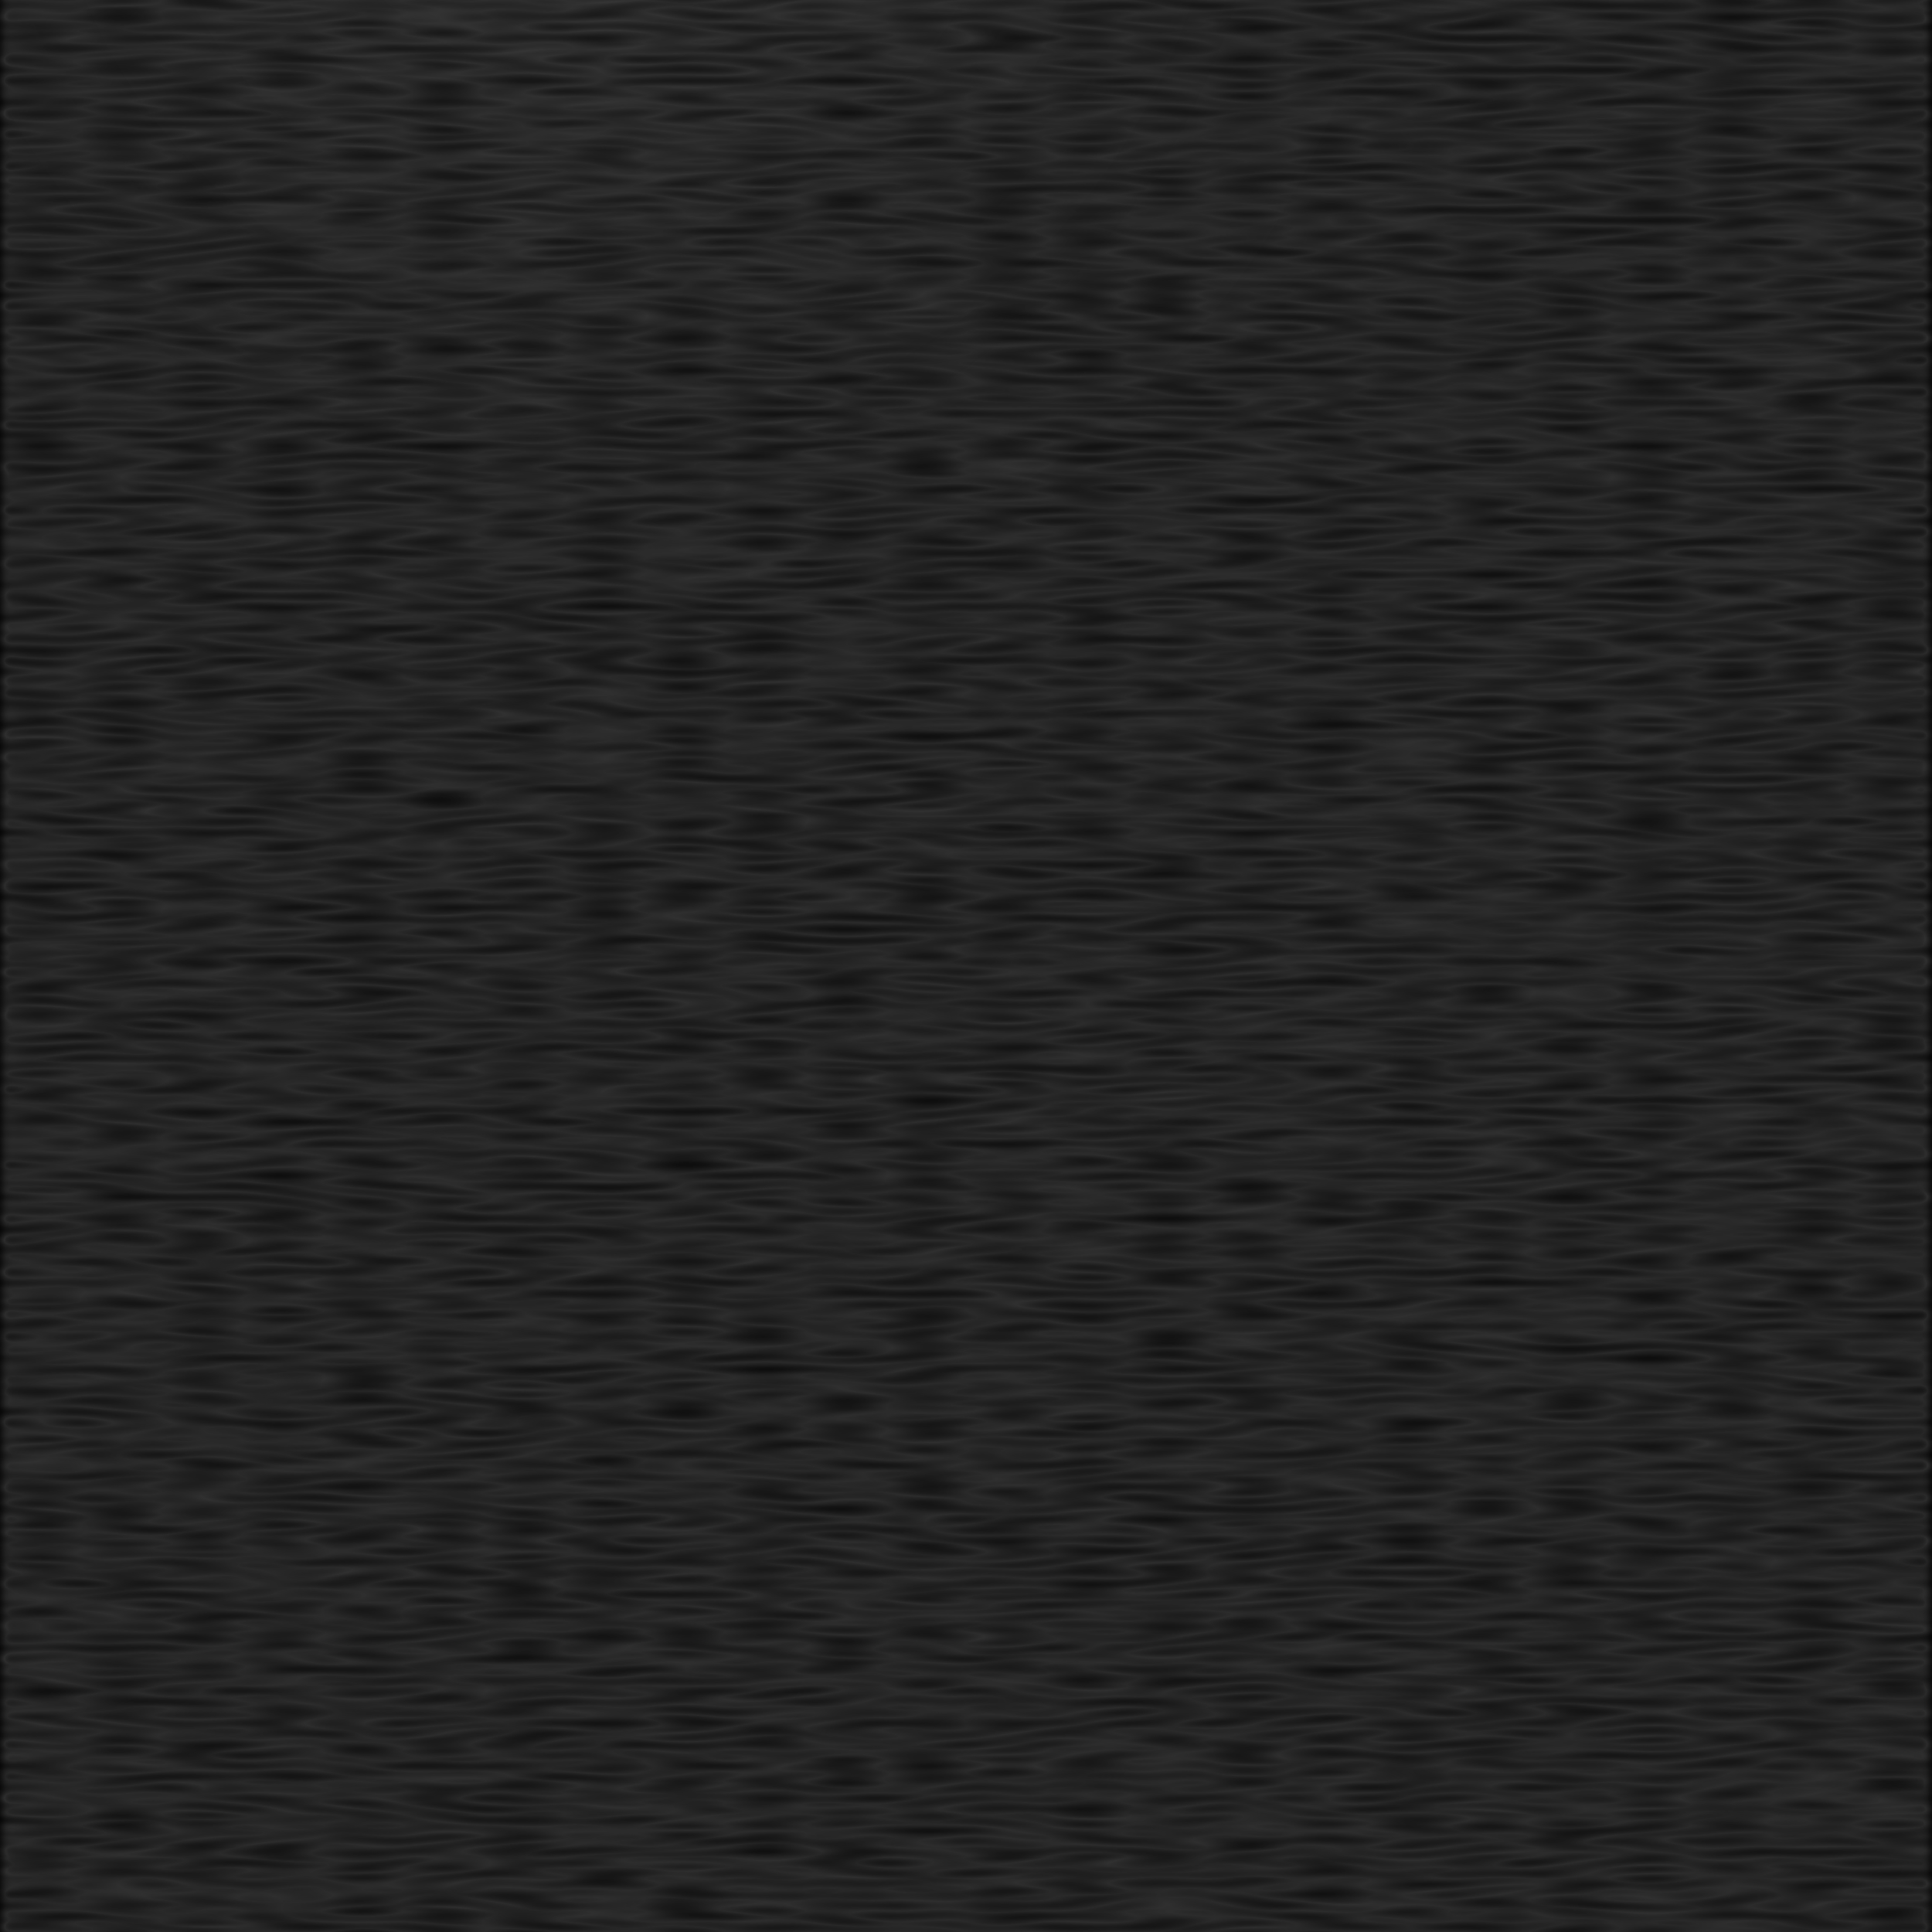
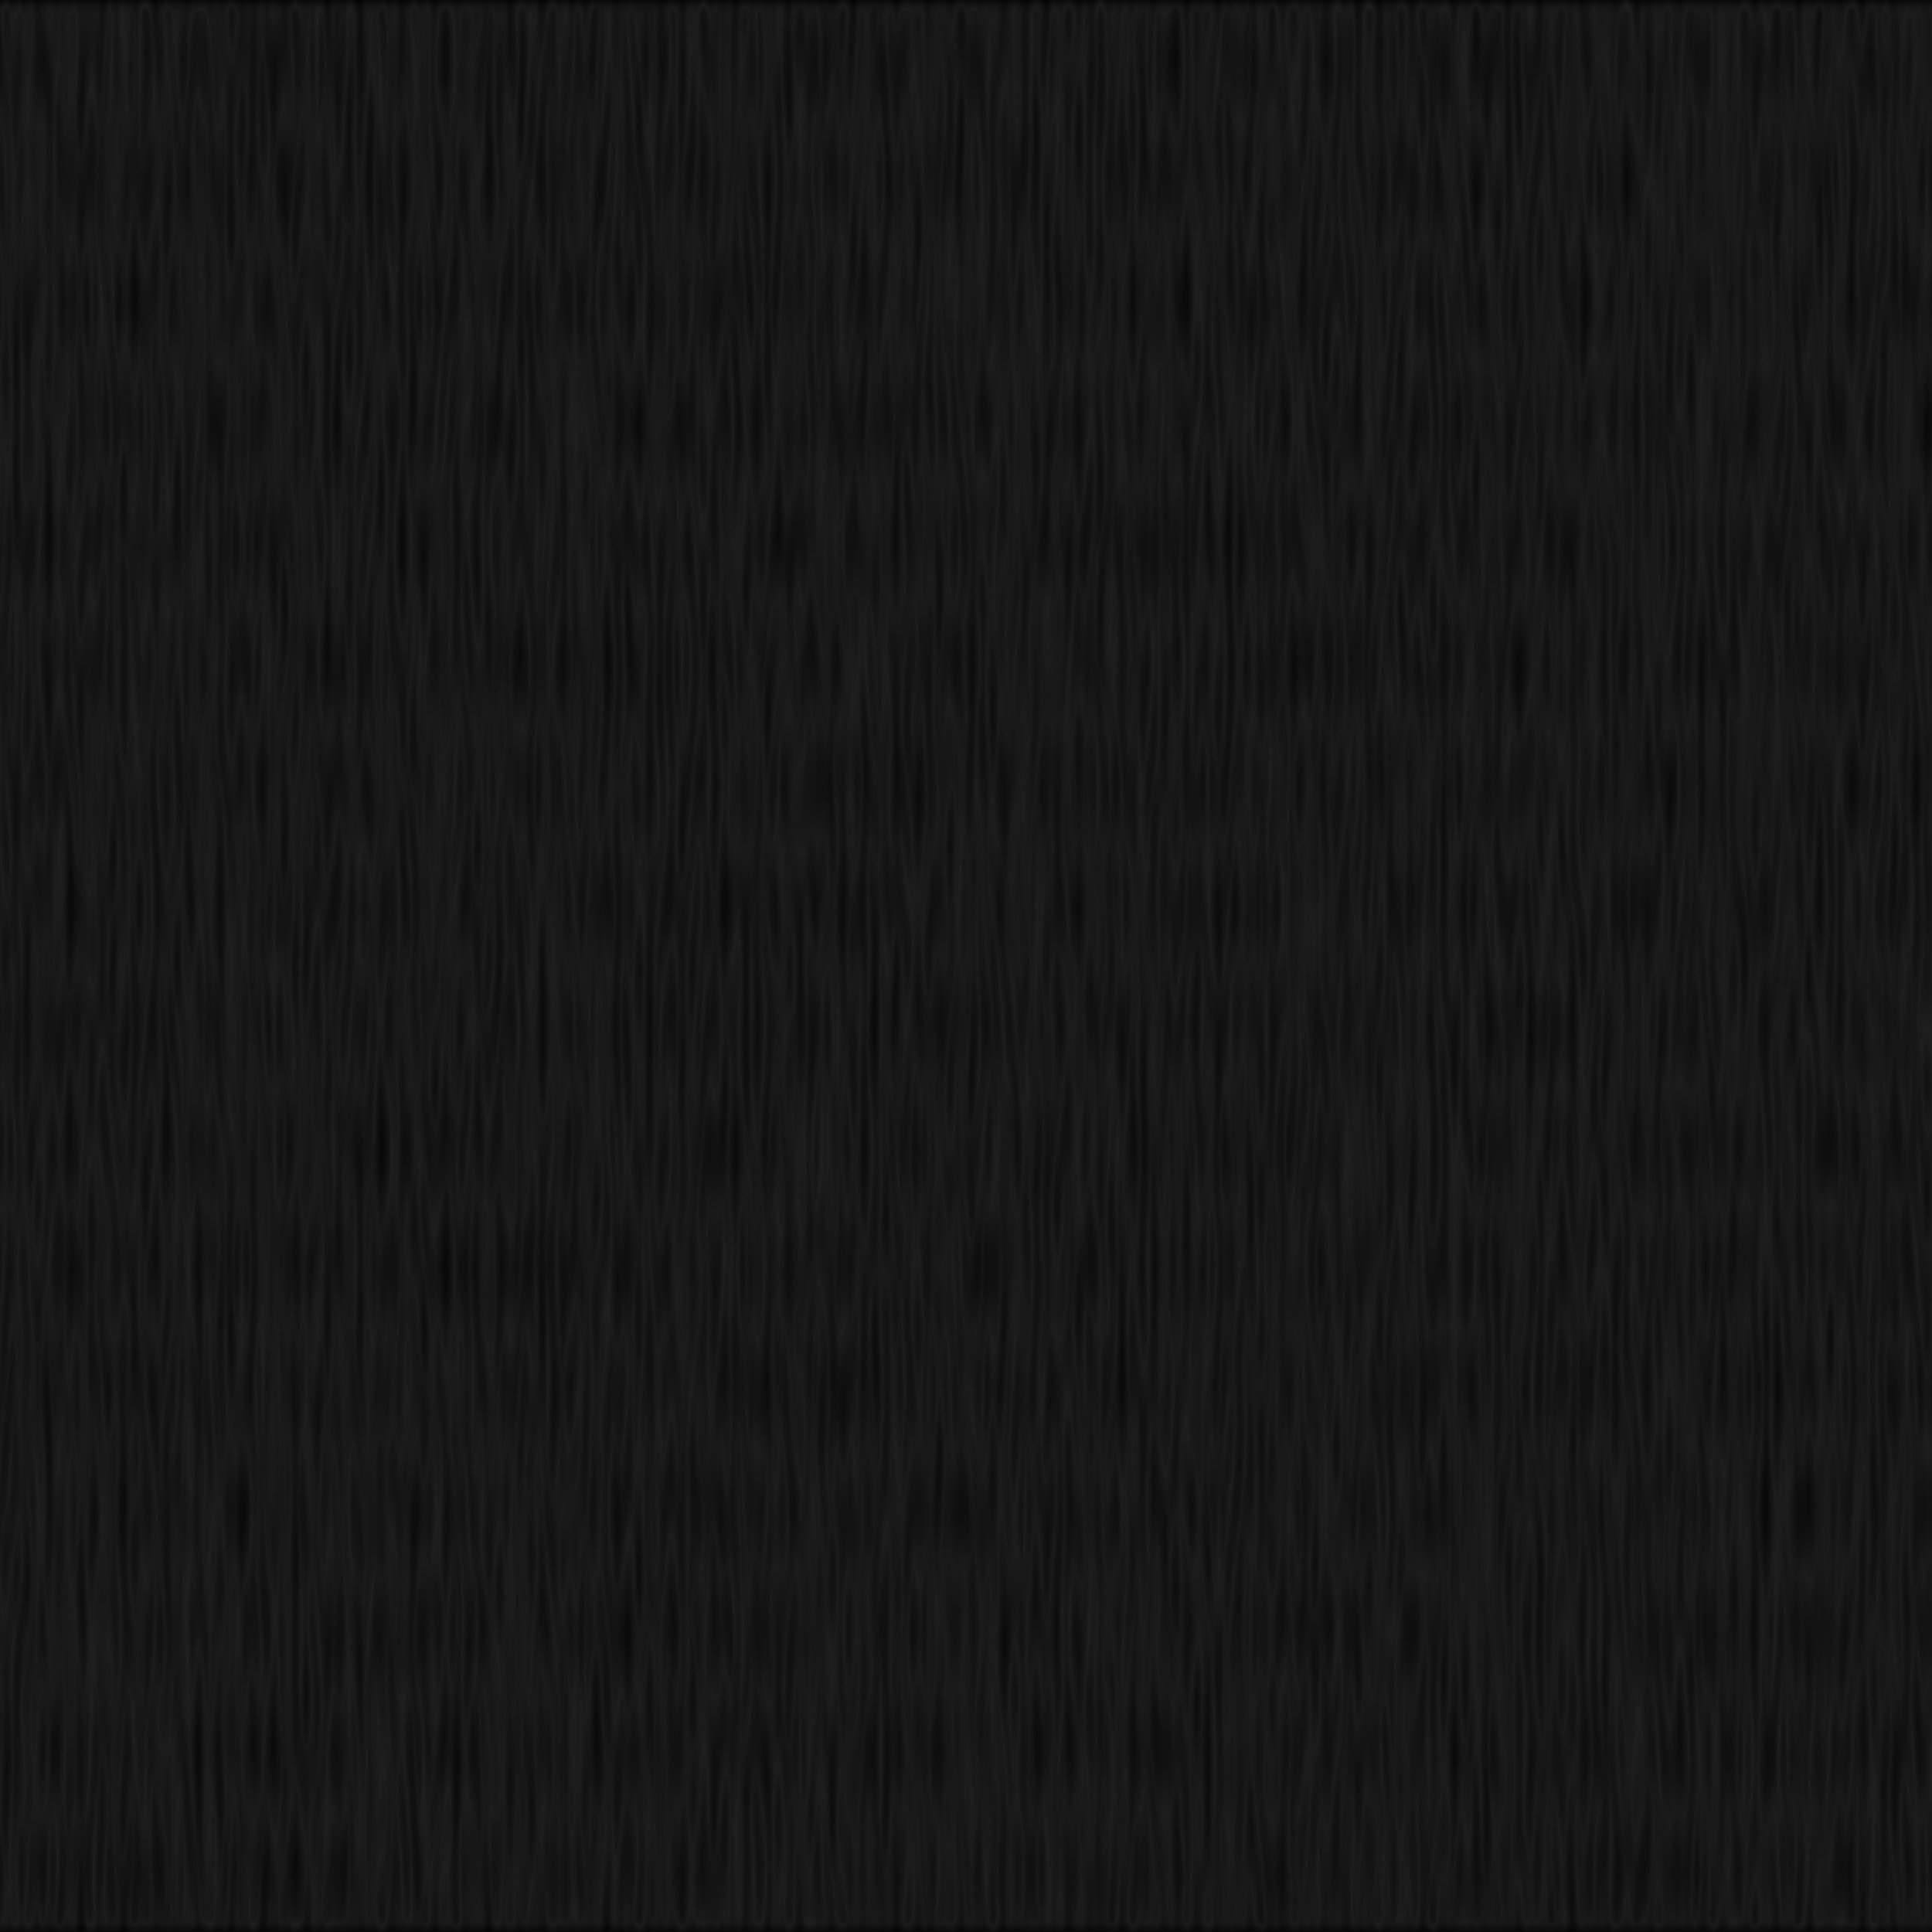
<svg xmlns="http://www.w3.org/2000/svg" width="200" height="200" viewBox="0 0 200 200">
  <defs>
    <filter id="brush" x="-10%" y="-10%" width="120%" height="120%">
-       <feTurbulence type="fractalNoise" baseFrequency="0.12 0.9" numOctaves="1" seed="5" stitchTiles="stitch" />
+       <feTurbulence type="fractalNoise" baseFrequency="0.9 0.08" numOctaves="1" seed="7" stitchTiles="stitch" />
      <feColorMatrix type="saturate" values="0" />
-       <feGaussianBlur stdDeviation="0.6 0" />
+       <feGaussianBlur stdDeviation="0 0.8" />
      <feComponentTransfer>
-         <feFuncA type="table" tableValues="0 0.12 0.22 0.12 0" />
+         <feFuncA type="table" tableValues="0 0.08 0.14 0.08 0" />
      </feComponentTransfer>
    </filter>
-     <radialGradient id="vignette" cx="30%" cy="-10%" r="90%">
-       <stop offset="0%" stop-color="rgba(255,255,255,0.04)" />
-       <stop offset="60%" stop-color="rgba(0,0,0,0)" />
-     </radialGradient>
  </defs>
  <rect width="100%" height="100%" fill="#000" />
  <rect width="100%" height="100%" filter="url(#brush)" fill="#000" />
-   <rect width="100%" height="100%" fill="url(#vignette)" />
</svg>
